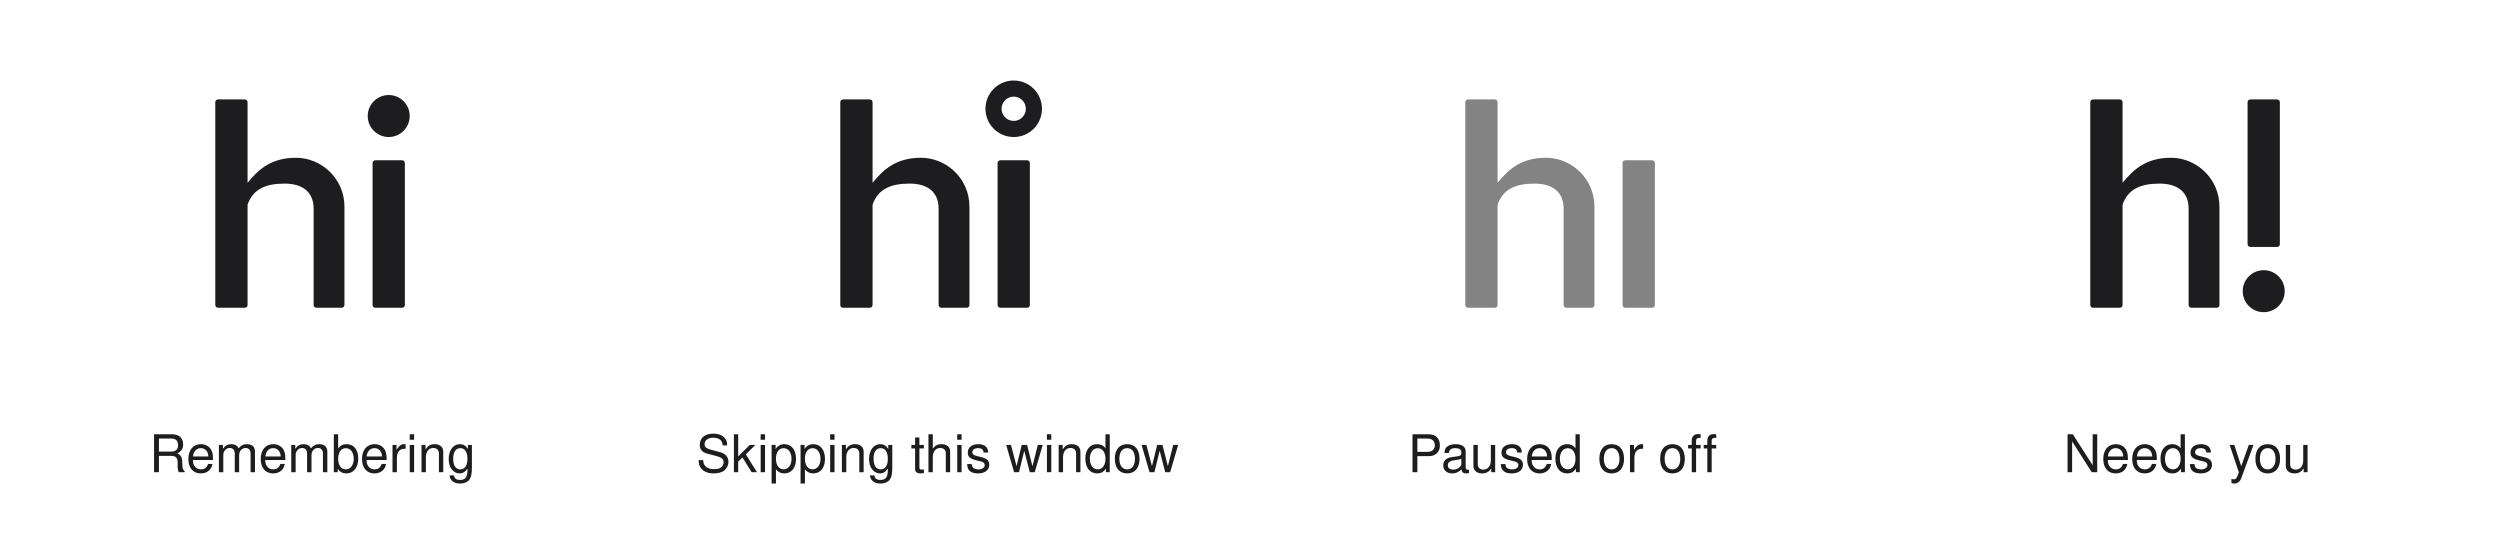
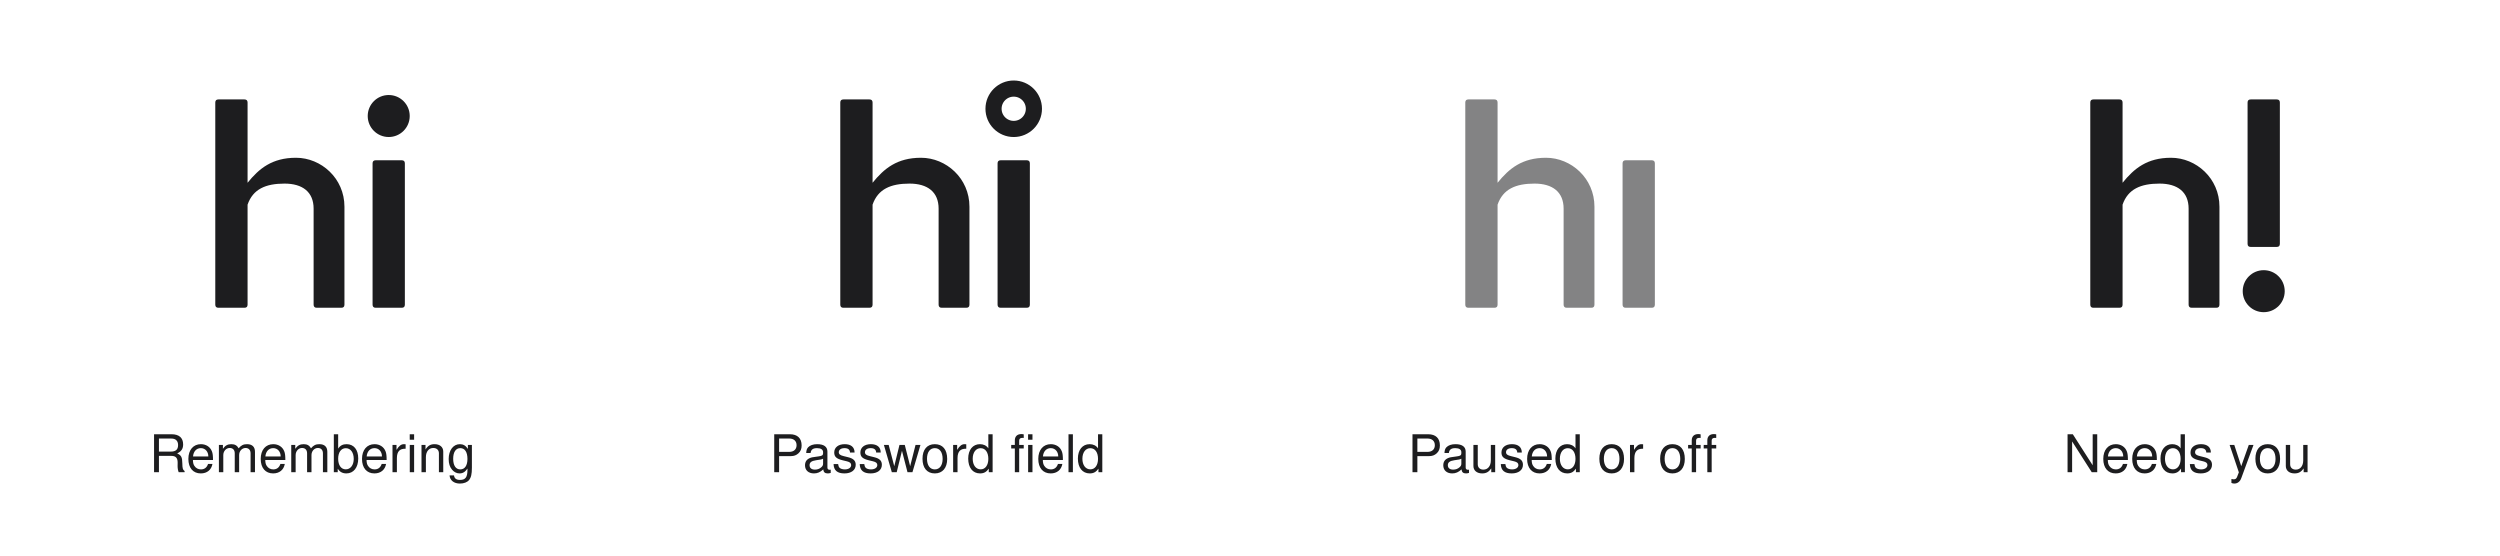
- <svg xmlns="http://www.w3.org/2000/svg" viewBox="0 0 720 160" role="img" aria-label="The menu-bar icon: remembering, skipping this window, paused or off, needs you">
+ <svg xmlns="http://www.w3.org/2000/svg" viewBox="0 0 720 160" role="img" aria-label="The menu-bar icon: remembering, password field, paused or off, needs you">
  <g font-family="-apple-system, BlinkMacSystemFont, 'SF Pro Text', 'Helvetica Neue', Helvetica, Arial, sans-serif" font-size="15" fill="#1D1D1F">
    <g transform="translate(62.001 28.636) scale(0.6)">
      <path d="M1.5 0H14Q15.5 0 15.5 1.5V98.5Q15.5 100 14 100H1.5Q0 100 0 98.5V1.5Q0 0 1.5 0ZM12.5 44L15.5 40C21 33.2 27.25 28 38.75 28C50.84 28 62 37.87 62 51.5V98.5Q62 100 60.5 100H48.7Q47.2 100 47.2 98.5V52.4C47.2 44.4 41.85 40.4 33.25 40.4C24.25 40.4 18.1 43 15.5 50.5L12.5 54.5Z" />
      <path d="M77 29.2H89.5Q91 29.2 91 30.7V98.5Q91 100 89.5 100H77Q75.5 100 75.5 98.5V30.7Q75.5 29.2 77 29.2Z" />
      <circle cx="83.25" cy="7.96" r="10.08" />
    </g>
    <text x="90" y="136" text-anchor="middle">Remembering</text>
    <g transform="translate(242.001 28.636) scale(0.6)">
      <path d="M1.5 0H14Q15.5 0 15.5 1.5V98.5Q15.5 100 14 100H1.5Q0 100 0 98.5V1.5Q0 0 1.5 0ZM12.5 44L15.5 40C21 33.2 27.25 28 38.75 28C50.84 28 62 37.87 62 51.5V98.5Q62 100 60.5 100H48.7Q47.2 100 47.2 98.5V52.4C47.2 44.4 41.85 40.4 33.25 40.4C24.25 40.4 18.1 43 15.5 50.5L12.5 54.5Z" />
      <path d="M77 29.2H89.5Q91 29.2 91 30.7V98.5Q91 100 89.5 100H77Q75.5 100 75.5 98.5V30.7Q75.5 29.2 77 29.2Z" />
      <circle cx="83.25" cy="4.48" r="9.69" fill="none" stroke="#1D1D1F" stroke-width="7.75" />
    </g>
-     <text x="270" y="136" text-anchor="middle">Skipping this window</text>
+     <text x="270" y="136" text-anchor="middle">Password field</text>
    <g transform="translate(422.001 28.636) scale(0.6)">
      <g opacity="0.55">
        <path d="M1.5 0H14Q15.5 0 15.5 1.5V98.5Q15.5 100 14 100H1.5Q0 100 0 98.5V1.5Q0 0 1.5 0ZM12.5 44L15.5 40C21 33.2 27.25 28 38.75 28C50.84 28 62 37.87 62 51.5V98.5Q62 100 60.5 100H48.7Q47.2 100 47.2 98.5V52.4C47.2 44.4 41.85 40.4 33.25 40.4C24.25 40.4 18.1 43 15.5 50.5L12.5 54.5Z" />
        <path d="M77 29.2H89.5Q91 29.2 91 30.7V98.5Q91 100 89.5 100H77Q75.5 100 75.5 98.5V30.7Q75.5 29.2 77 29.2Z" />
      </g>
    </g>
    <text x="450" y="136" text-anchor="middle">Paused or off</text>
    <g transform="translate(602.001 28.636) scale(0.6)">
      <path d="M1.5 0H14Q15.5 0 15.5 1.5V98.5Q15.5 100 14 100H1.5Q0 100 0 98.5V1.5Q0 0 1.5 0ZM12.5 44L15.5 40C21 33.2 27.25 28 38.75 28C50.84 28 62 37.87 62 51.5V98.5Q62 100 60.5 100H48.7Q47.2 100 47.2 98.5V52.4C47.2 44.4 41.85 40.4 33.25 40.4C24.25 40.4 18.1 43 15.5 50.5L12.5 54.5Z" />
      <path d="M77 0H89.5Q91 0 91 1.5V69.3Q91 70.8 89.5 70.8H77Q75.5 70.8 75.5 69.3V1.5Q75.5 0 77 0Z" />
      <circle cx="83.25" cy="92.04" r="10.08" />
    </g>
    <text x="630" y="136" text-anchor="middle">Needs you</text>
  </g>
</svg>
